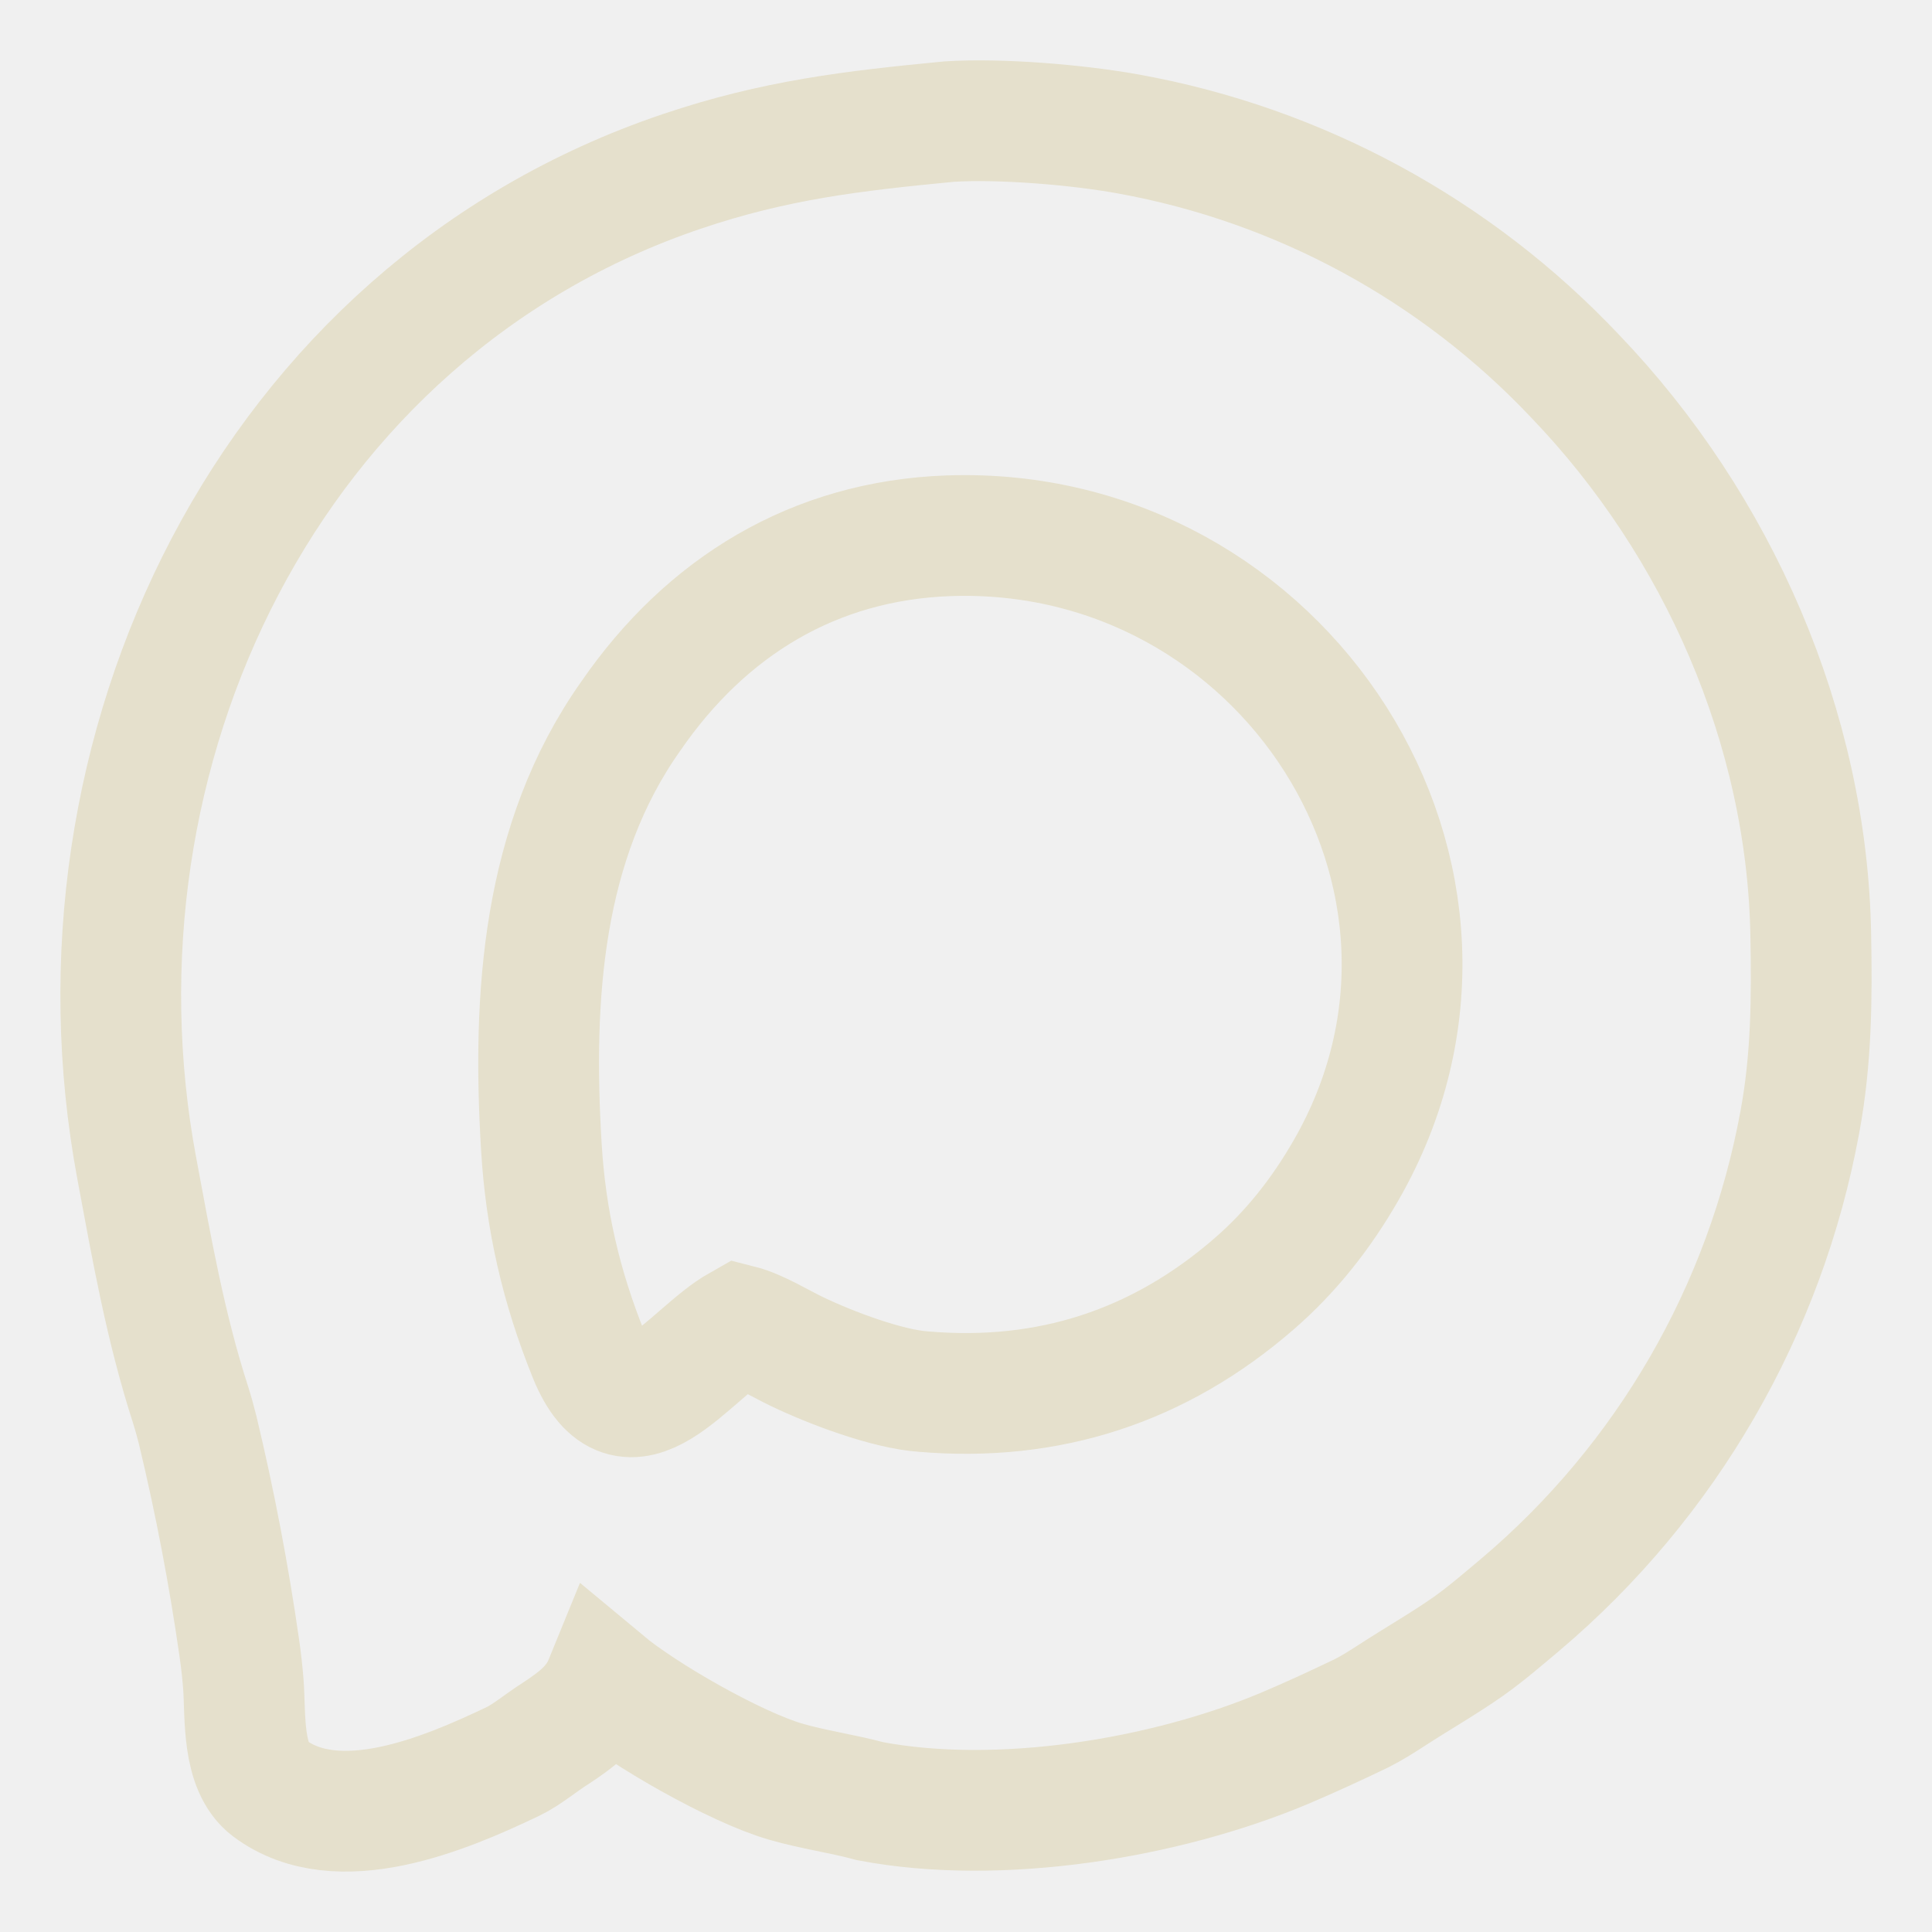
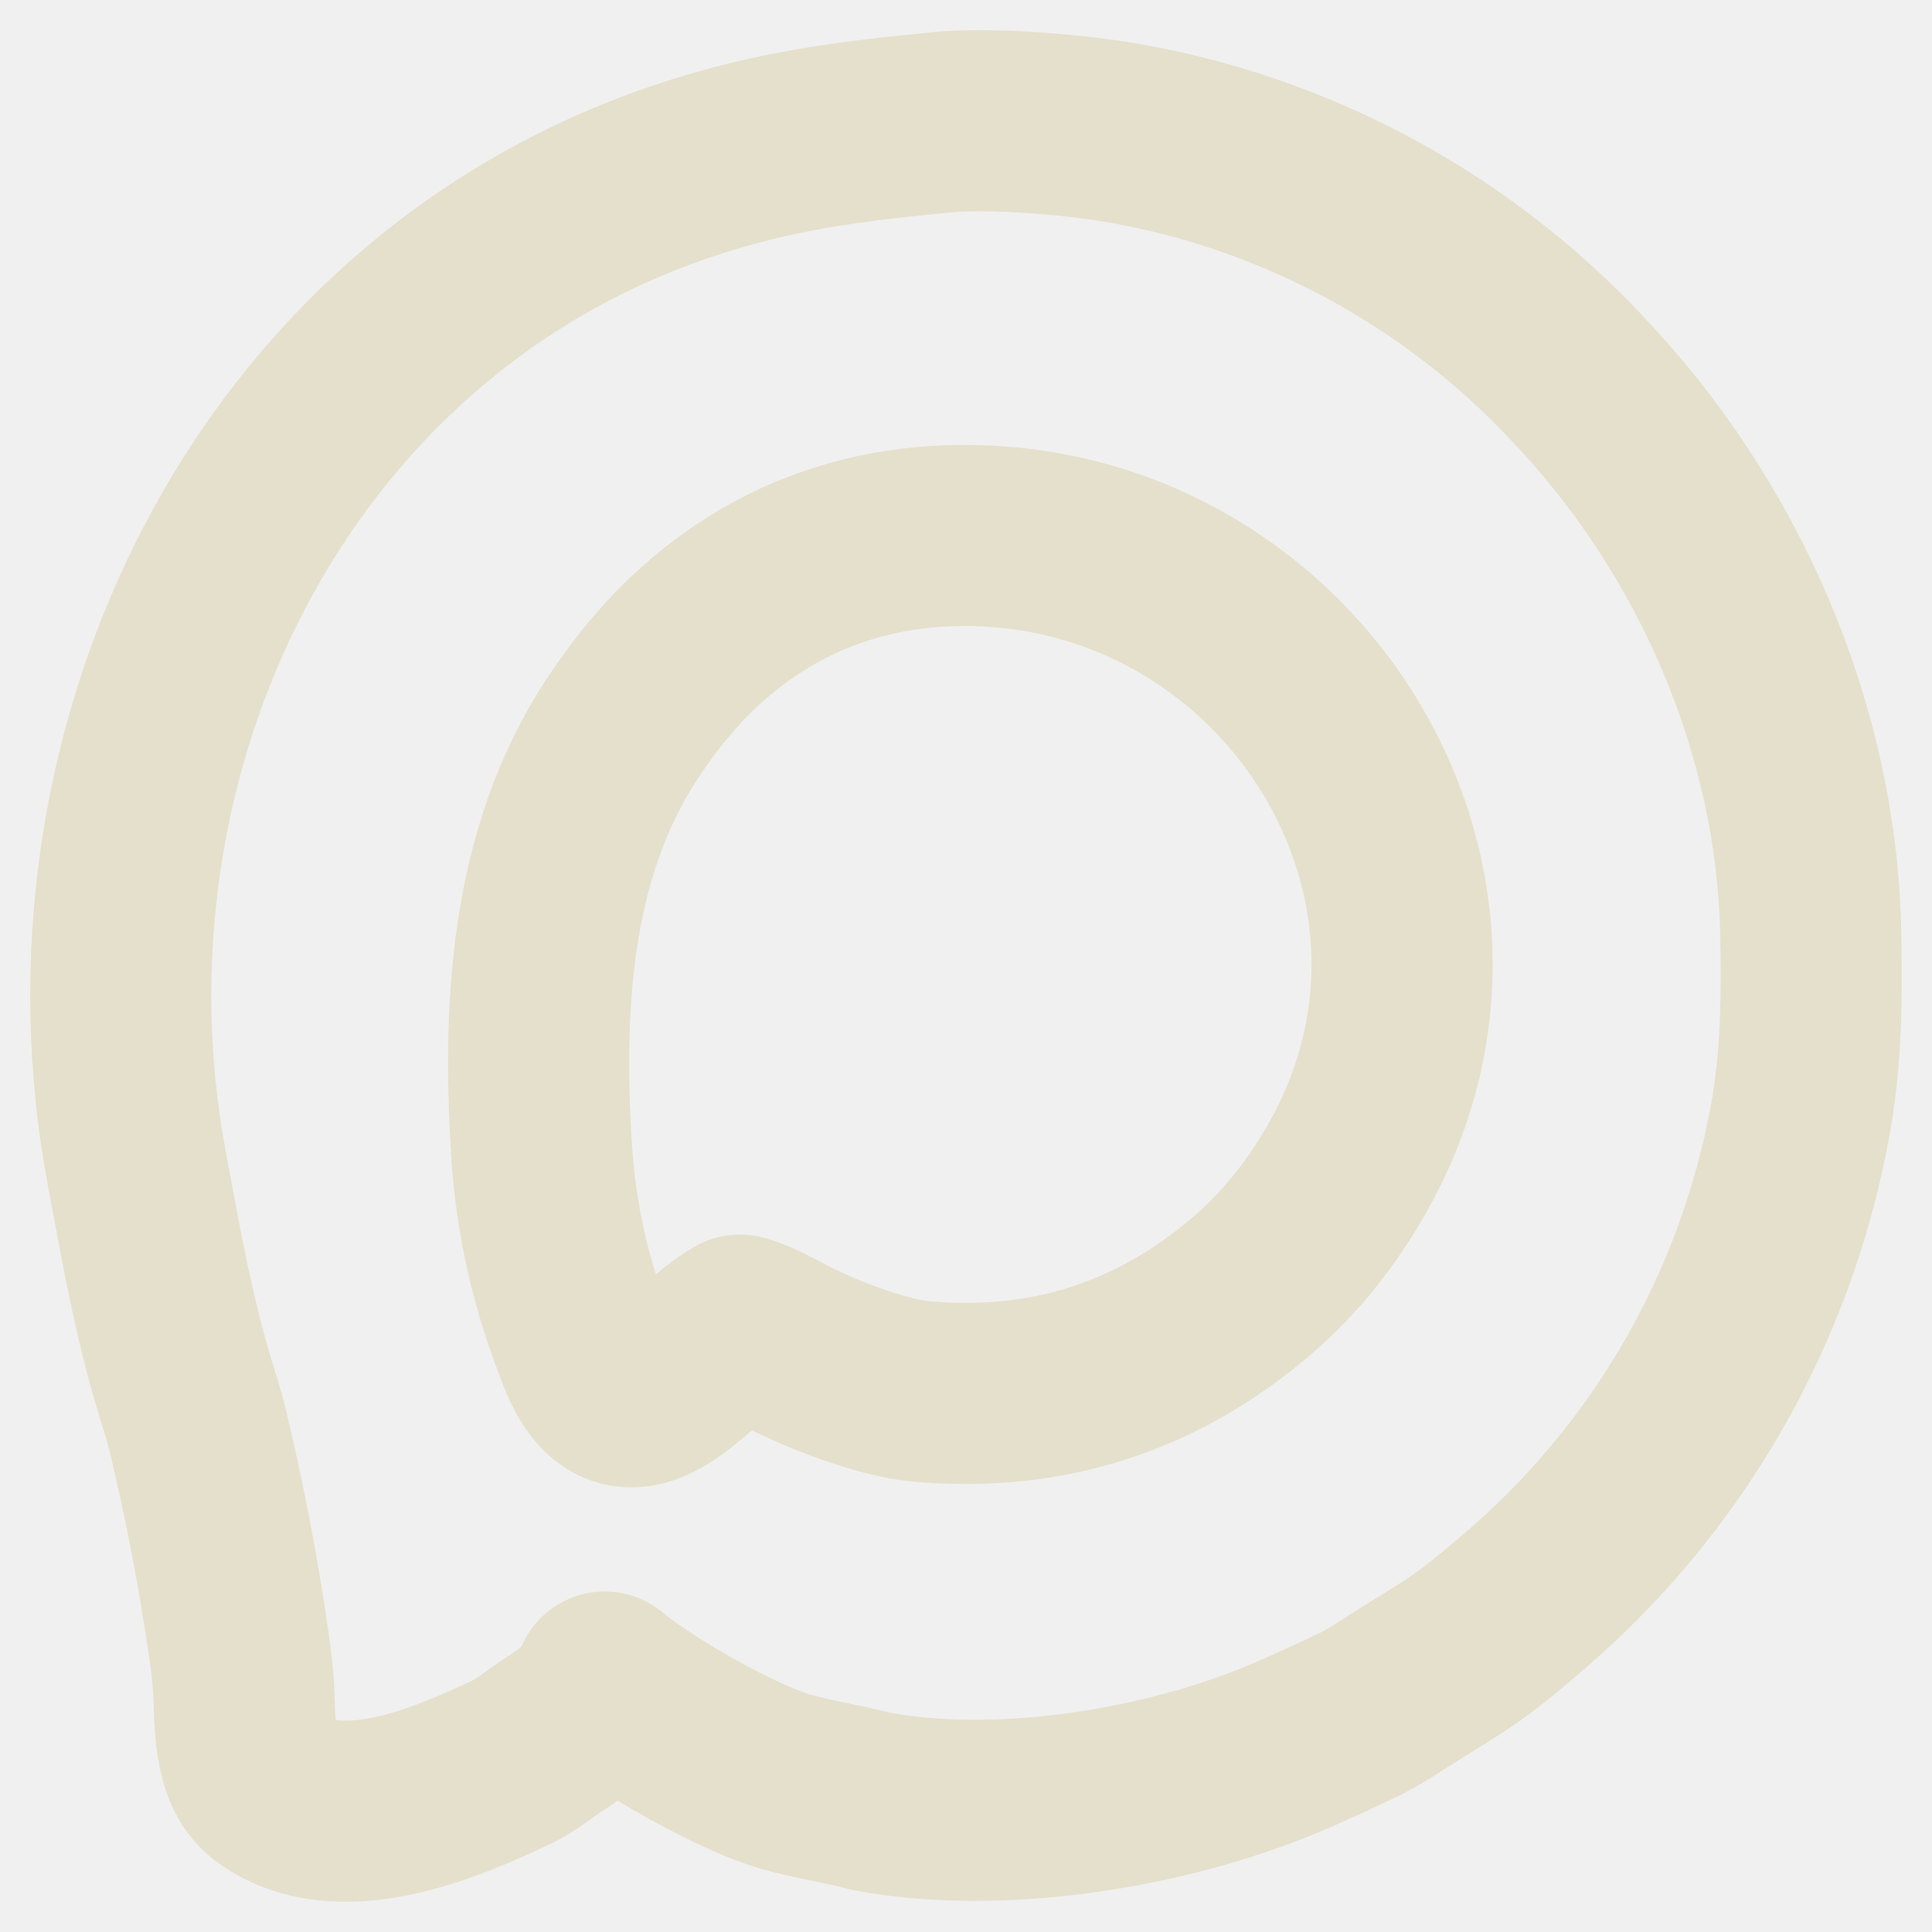
<svg xmlns="http://www.w3.org/2000/svg" width="16" height="16" viewBox="0 0 16 16" fill="none">
  <g clip-path="url(#clip0_240_111)">
-     <path d="M7.86 1.007C8.284 0.98 8.924 1.033 9.347 1.11C10.762 1.366 12.058 2.07 13.045 3.116C14.229 4.351 14.966 6.031 14.996 7.744C15.006 8.269 15.002 8.773 14.906 9.29C14.62 10.851 13.802 12.264 12.592 13.288C12.455 13.403 12.306 13.532 12.16 13.635C11.956 13.778 11.738 13.902 11.529 14.038C11.45 14.089 11.362 14.145 11.279 14.187C11.071 14.287 10.857 14.386 10.645 14.476C9.642 14.899 8.271 15.118 7.208 14.917C6.985 14.856 6.73 14.82 6.507 14.755C6.092 14.635 5.332 14.2 5.008 13.93C4.926 14.131 4.772 14.243 4.596 14.359C4.484 14.429 4.364 14.532 4.247 14.588C3.688 14.855 2.8 15.232 2.234 14.811C2.002 14.638 2.034 14.214 2.016 13.957C2.008 13.851 1.997 13.755 1.982 13.649C1.895 13.042 1.78 12.439 1.637 11.843C1.62 11.776 1.6 11.702 1.579 11.636C1.37 10.99 1.257 10.343 1.133 9.678C0.487 6.23 2.226 2.576 5.645 1.42C6.42 1.158 7.062 1.084 7.86 1.007ZM6.127 10.974C6.277 11.012 6.461 11.127 6.604 11.195C6.882 11.328 7.349 11.505 7.651 11.525C8.684 11.612 9.598 11.316 10.385 10.633C10.696 10.363 10.943 10.048 11.148 9.691C12.534 7.279 10.627 4.34 7.855 4.437C6.742 4.477 5.848 5.024 5.223 5.932C4.487 6.973 4.409 8.258 4.483 9.492C4.519 10.103 4.647 10.656 4.876 11.223C5.199 12.023 5.703 11.213 6.127 10.974Z" stroke="#E5E0CC" />
+     <path d="M7.86 1.007C8.284 0.98 8.924 1.033 9.347 1.11C10.762 1.366 12.058 2.07 13.045 3.116C14.229 4.351 14.966 6.031 14.996 7.744C15.006 8.269 15.002 8.773 14.906 9.29C14.62 10.851 13.802 12.264 12.592 13.288C12.455 13.403 12.306 13.532 12.16 13.635C11.956 13.778 11.738 13.902 11.529 14.038C11.45 14.089 11.362 14.145 11.279 14.187C11.071 14.287 10.857 14.386 10.645 14.476C9.642 14.899 8.271 15.118 7.208 14.917C6.985 14.856 6.73 14.82 6.507 14.755C6.092 14.635 5.332 14.2 5.008 13.93C4.926 14.131 4.772 14.243 4.596 14.359C4.484 14.429 4.364 14.532 4.247 14.588C3.688 14.855 2.8 15.232 2.234 14.811C2.002 14.638 2.034 14.214 2.016 13.957C2.008 13.851 1.997 13.755 1.982 13.649C1.895 13.042 1.78 12.439 1.637 11.843C1.62 11.776 1.6 11.702 1.579 11.636C1.37 10.99 1.257 10.343 1.133 9.678C0.487 6.23 2.226 2.576 5.645 1.42C6.42 1.158 7.062 1.084 7.86 1.007ZM6.127 10.974C6.277 11.012 6.461 11.127 6.604 11.195C6.882 11.328 7.349 11.505 7.651 11.525C8.684 11.612 9.598 11.316 10.385 10.633C10.696 10.363 10.943 10.048 11.148 9.691C12.534 7.279 10.627 4.34 7.855 4.437C6.742 4.477 5.848 5.024 5.223 5.932C4.487 6.973 4.409 8.258 4.483 9.492C4.519 10.103 4.647 10.656 4.876 11.223C5.199 12.023 5.703 11.213 6.127 10.974Z" stroke="#E5E0CC" stroke-width="1.5" stroke-linecap="round" stroke-linejoin="round" />
  </g>
  <defs>
    <clipPath id="clip0_240_111">
      <rect width="16" height="16" fill="white" />
    </clipPath>
  </defs>
</svg>
